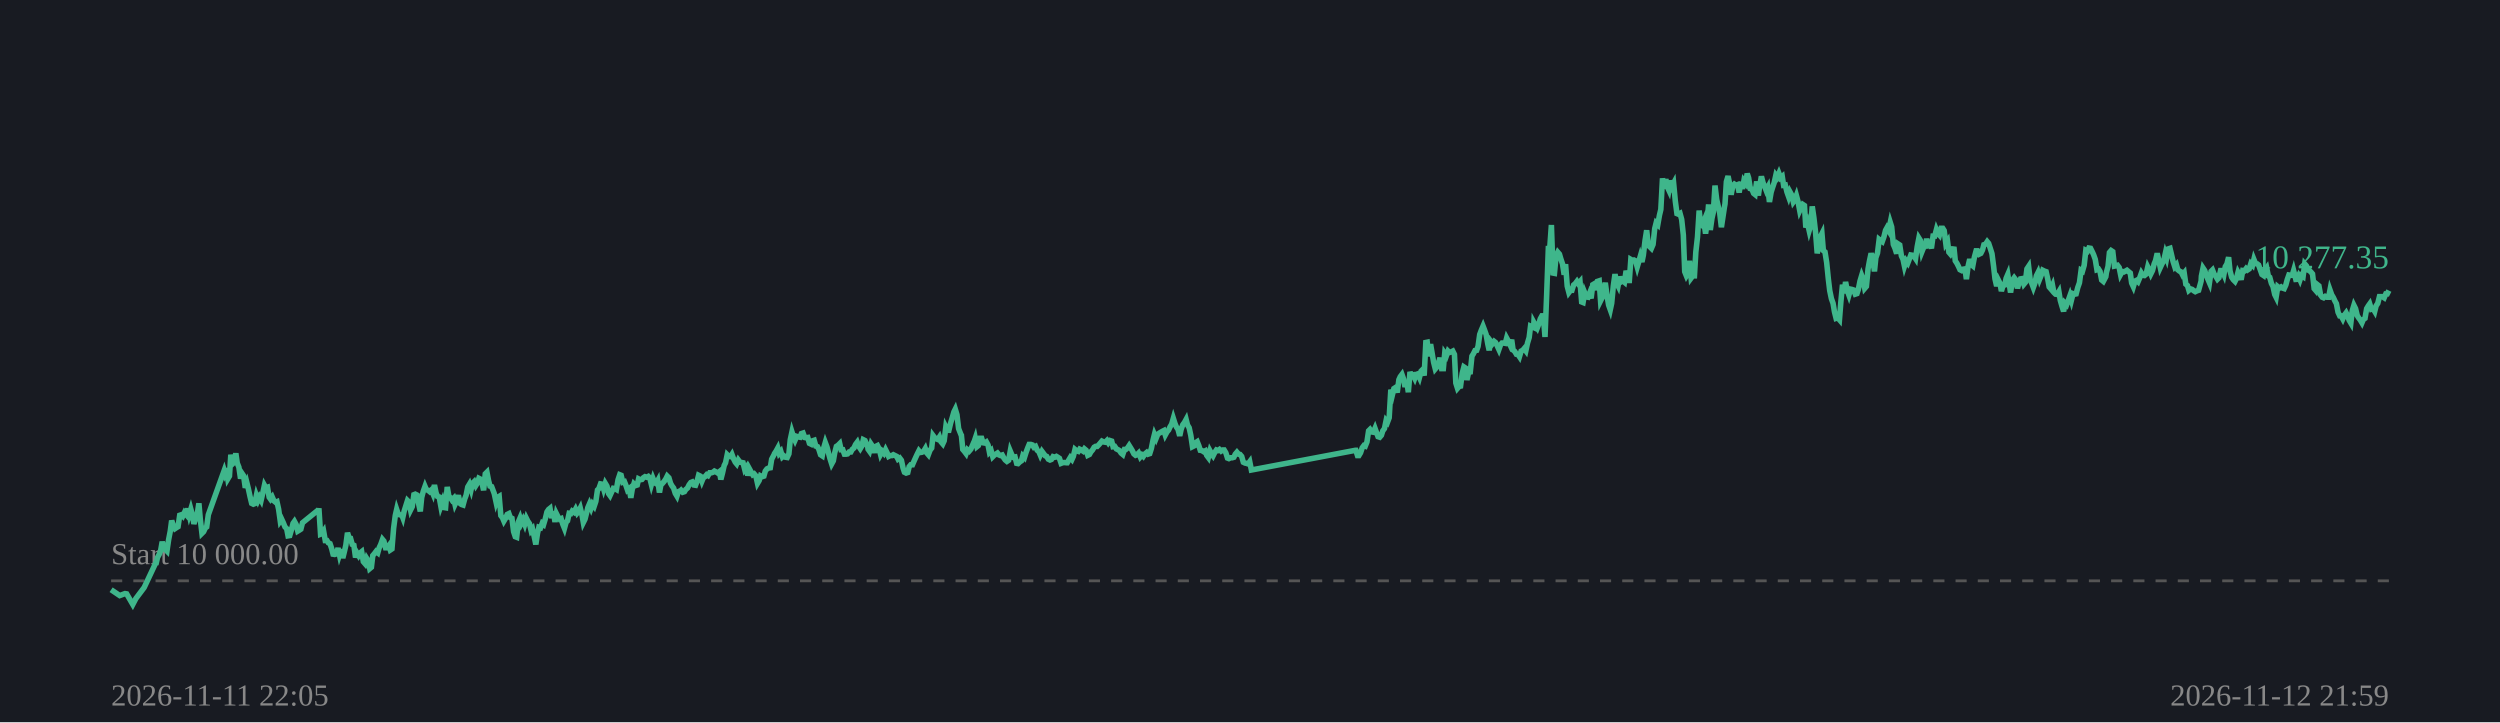
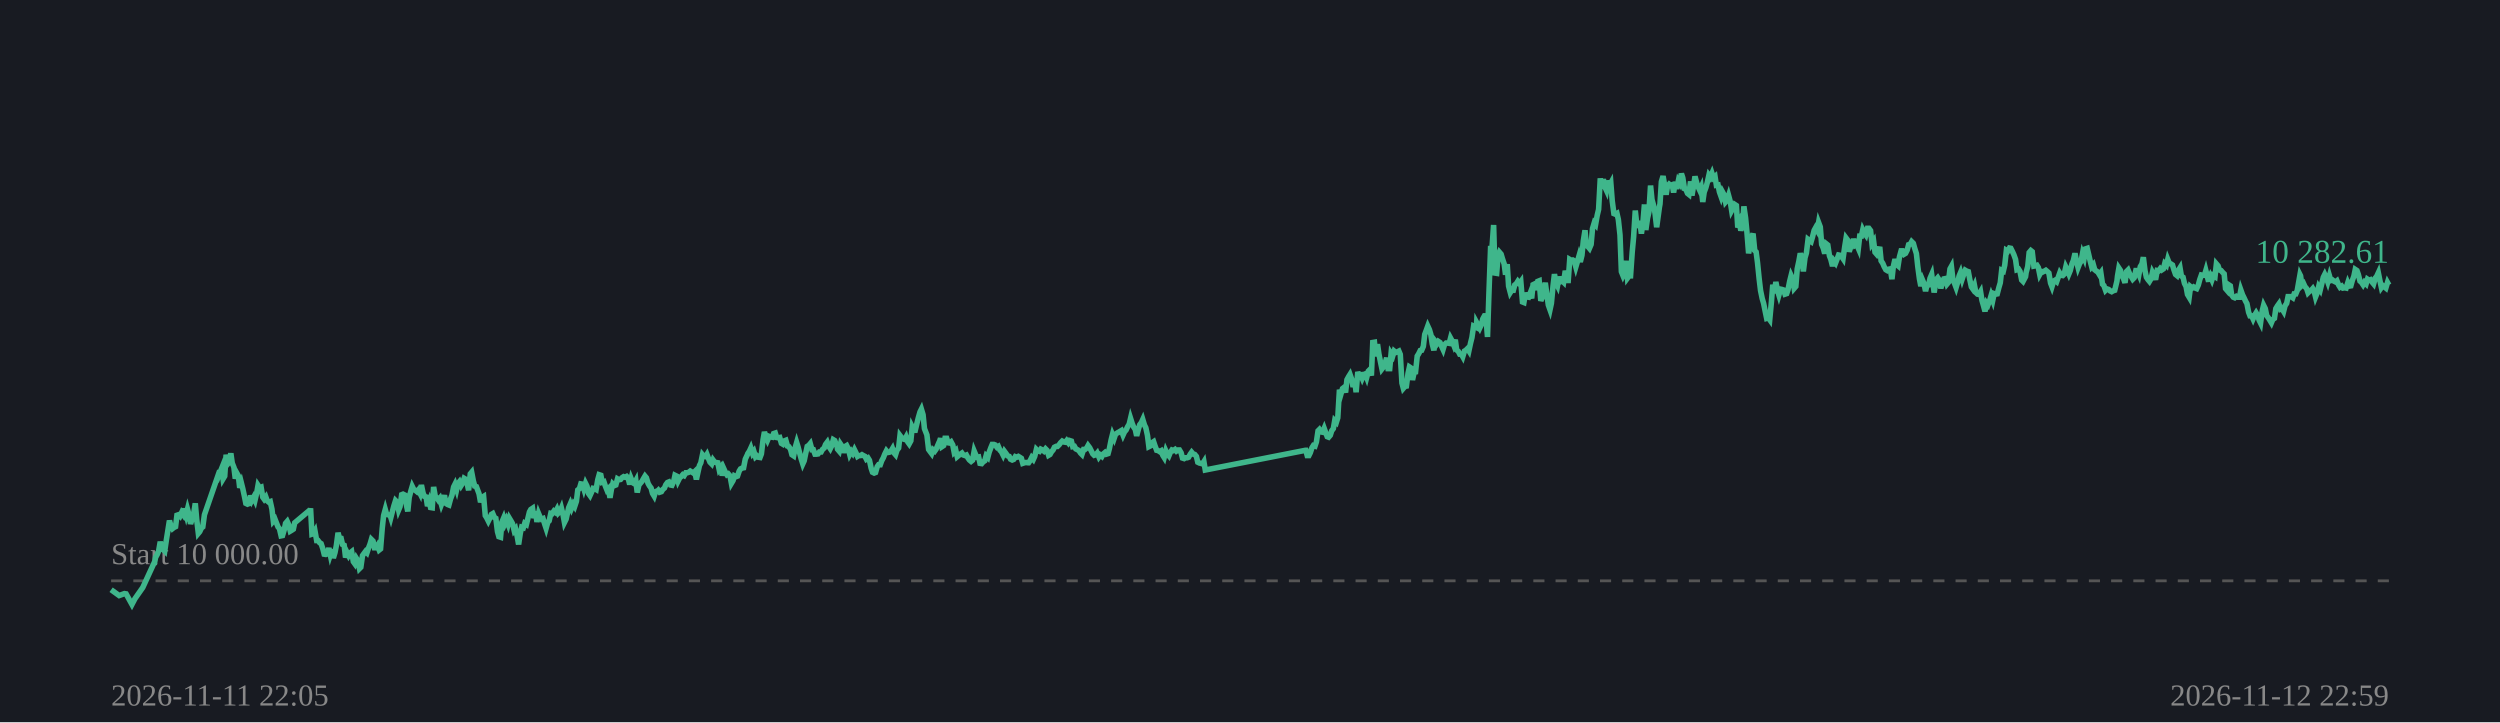
<svg xmlns="http://www.w3.org/2000/svg" viewBox="0 0 900 260" width="900" height="260">
  <rect width="900" height="260" fill="#181b22" />
  <line x1="40" y1="209.1" x2="860" y2="209.1" stroke="#555" stroke-dasharray="4 4" />
  <text x="40" y="203.1" fill="#888" font-size="11">Start 10 000.00</text>
-   <path d="M40.0,212.3 L43.1,214.4 L45.0,213.7 L45.6,213.8 L47.8,217.6 L48.9,215.5 L51.9,211.5 L56.0,202.8 L56.1,203.3 L56.7,200.7 L57.3,199.6 L57.8,198.4 L58.4,195.0 L59.0,197.6 L59.6,197.9 L60.1,198.4 L60.7,194.3 L61.3,191.2 L61.8,187.4 L62.4,189.2 L63.0,190.3 L63.6,189.9 L64.1,189.6 L64.7,185.5 L65.3,185.3 L65.8,185.8 L66.4,184.5 L67.0,185.2 L67.6,183.1 L68.1,185.3 L68.7,183.3 L69.3,185.5 L69.8,188.6 L70.4,186.7 L71.0,185.1 L71.6,181.2 L72.1,186.9 L72.7,192.0 L73.3,191.4 L73.9,190.1 L74.4,189.7 L75.0,185.3 L80.7,169.4 L80.9,170.1 L81.4,168.6 L82.0,172.4 L82.6,171.4 L83.1,163.7 L83.7,167.0 L84.3,166.4 L84.9,163.2 L85.4,166.7 L86.0,168.2 L86.6,172.3 L87.1,170.4 L87.7,171.3 L88.3,175.6 L88.9,173.9 L89.4,175.9 L90.0,178.7 L90.6,181.2 L91.2,181.5 L91.7,181.3 L92.3,178.4 L92.9,180.1 L93.4,179.0 L94.0,180.1 L94.6,177.5 L95.2,174.7 L95.7,175.6 L96.3,175.4 L96.9,179.0 L97.4,179.7 L98.0,178.9 L98.6,180.3 L99.2,180.8 L99.7,180.6 L100.3,183.3 L100.9,187.6 L101.4,186.9 L102.0,188.2 L102.6,189.7 L103.2,190.3 L103.7,192.9 L104.3,192.8 L104.9,190.8 L105.5,188.4 L106.0,187.7 L106.6,188.8 L107.2,191.2 L107.7,190.9 L108.3,190.5 L108.9,188.2 L114.7,183.5 L114.8,183.0 L115.4,192.3 L115.9,192.1 L116.5,191.2 L117.1,194.6 L117.7,194.6 L118.2,195.4 L118.8,195.7 L119.4,197.5 L119.9,199.5 L120.5,199.6 L121.1,199.4 L121.7,197.3 L122.2,199.7 L122.8,197.8 L123.4,200.9 L123.9,198.9 L124.5,196.3 L125.1,191.8 L125.7,193.7 L126.2,193.8 L126.8,196.0 L127.4,196.3 L128.0,200.7 L128.5,199.0 L129.1,200.0 L129.7,199.0 L130.2,198.6 L130.8,202.2 L131.4,202.9 L132.0,201.0 L132.5,201.8 L133.1,204.7 L133.7,204.2 L134.2,200.0 L134.8,199.3 L135.4,198.5 L136.0,199.0 L136.5,197.2 L137.1,195.9 L137.7,194.2 L138.2,194.8 L138.8,197.2 L139.4,197.2 L140.0,196.4 L140.5,198.0 L141.1,197.6 L141.7,190.2 L142.3,185.6 L142.8,183.4 L143.4,185.2 L144.3,185.4 L144.4,184.7 L145.0,186.3 L145.5,184.0 L146.1,182.1 L146.7,180.2 L147.2,180.7 L147.8,183.6 L148.4,182.4 L149.0,178.1 L149.5,177.9 L150.1,178.2 L150.7,181.3 L151.3,184.1 L151.8,179.1 L152.4,176.8 L153.0,175.1 L153.5,176.3 L154.1,176.5 L154.7,177.0 L155.3,176.4 L155.8,177.6 L156.4,174.6 L157.0,177.5 L157.5,178.7 L158.1,178.9 L158.7,182.2 L159.3,180.5 L159.8,182.7 L160.4,182.8 L161.0,175.3 L161.6,178.7 L162.1,179.1 L162.7,180.0 L163.3,179.4 L163.8,181.6 L164.4,180.3 L165.0,178.3 L165.6,181.2 L166.1,181.6 L166.7,181.8 L167.3,179.6 L167.8,178.3 L168.4,175.3 L169.0,174.3 L169.6,176.2 L170.1,174.0 L170.7,173.4 L171.3,174.8 L171.8,174.0 L172.4,172.2 L173.0,172.5 L173.6,174.2 L174.1,176.5 L174.7,170.6 L175.3,170.0 L175.9,173.1 L176.4,175.0 L177.0,175.2 L177.9,177.6 L178.0,178.0 L178.6,180.8 L179.2,179.0 L179.7,178.7 L180.3,185.6 L180.9,186.4 L181.4,187.6 L182.0,186.6 L182.6,185.2 L183.2,184.9 L183.7,186.3 L184.3,186.6 L184.9,191.4 L185.5,193.2 L186.0,193.4 L186.6,187.9 L187.2,186.5 L187.7,188.3 L188.3,187.1 L188.9,188.7 L189.5,186.6 L190.0,187.6 L190.6,188.5 L191.2,191.0 L191.7,190.4 L192.3,193.1 L192.9,196.0 L193.5,192.0 L194.0,189.8 L194.6,190.0 L195.2,188.4 L195.7,188.8 L196.3,186.8 L196.9,184.3 L197.5,183.4 L198.0,183.0 L198.6,186.5 L199.2,184.1 L199.8,187.9 L200.3,184.9 L200.9,186.1 L201.5,186.9 L202.0,186.7 L202.6,188.7 L203.2,190.2 L203.8,188.0 L204.3,187.5 L204.9,184.8 L205.5,184.9 L206.0,184.0 L206.6,184.4 L207.2,183.3 L207.8,184.7 L208.3,184.1 L208.9,182.9 L209.5,185.3 L210.0,188.1 L210.6,186.9 L211.5,183.3 L211.6,182.8 L212.2,181.4 L212.8,182.9 L213.3,181.5 L213.9,182.3 L214.5,180.5 L215.1,176.4 L215.6,175.9 L216.2,174.2 L216.8,174.3 L217.3,176.0 L217.9,174.0 L218.5,175.0 L219.1,177.7 L219.6,178.4 L220.2,177.1 L220.8,175.8 L221.4,175.9 L221.9,176.2 L222.5,172.7 L223.1,170.9 L223.6,171.1 L224.2,173.6 L224.8,173.4 L225.4,174.9 L225.9,176.4 L226.5,175.9 L227.1,179.2 L227.6,176.2 L228.2,174.2 L228.8,174.8 L229.4,174.6 L229.9,172.4 L230.5,172.7 L231.1,172.6 L231.6,172.0 L232.2,171.6 L232.8,171.8 L233.4,171.5 L233.9,172.0 L234.5,174.4 L235.1,172.3 L235.7,173.8 L236.2,174.1 L236.8,173.0 L237.4,177.3 L237.9,174.6 L238.5,174.0 L239.1,173.3 L239.7,172.4 L240.2,171.4 L240.8,172.0 L241.4,174.0 L241.9,174.9 L242.5,175.7 L243.1,177.6 L243.7,178.6 L244.2,177.0 L245.1,176.6 L245.2,176.5 L245.8,177.2 L246.4,177.0 L246.9,176.2 L247.5,175.7 L248.1,174.5 L248.7,173.7 L249.2,173.5 L249.8,174.6 L250.4,174.7 L250.9,173.4 L251.5,171.1 L252.1,171.4 L252.7,173.2 L253.2,172.0 L253.8,171.6 L254.4,170.9 L254.9,171.2 L255.5,170.2 L256.1,170.2 L256.7,170.0 L257.2,169.6 L257.8,169.9 L258.4,170.3 L259.0,169.8 L259.5,172.6 L260.1,170.3 L260.7,167.6 L261.2,166.6 L261.8,163.7 L262.4,164.3 L263.0,164.4 L263.5,163.6 L264.1,165.2 L264.7,166.4 L265.2,167.0 L265.8,165.6 L266.4,166.4 L267.0,166.5 L267.5,166.6 L268.1,169.0 L268.7,168.2 L269.2,171.2 L269.8,168.8 L270.4,169.9 L271.0,170.9 L271.5,170.6 L272.1,171.3 L272.7,174.0 L273.3,173.0 L273.8,171.3 L274.4,171.6 L275.0,171.4 L275.5,169.6 L276.1,168.8 L276.7,168.5 L277.3,168.4 L277.8,165.3 L278.7,163.6 L278.8,163.3 L279.4,162.4 L280.0,161.3 L280.5,163.2 L281.1,162.5 L281.7,164.5 L282.2,164.1 L282.8,164.6 L283.4,164.7 L284.0,163.4 L284.5,158.3 L285.1,155.5 L285.7,157.4 L286.2,158.5 L286.8,157.1 L287.4,157.3 L288.0,157.4 L288.5,156.1 L289.1,155.9 L289.7,157.5 L290.2,157.6 L290.8,157.5 L291.4,159.6 L292.0,159.9 L292.5,158.7 L293.1,158.5 L293.7,160.6 L294.3,160.8 L294.8,161.8 L295.4,163.7 L296.0,164.1 L296.5,161.4 L297.1,159.3 L297.7,160.9 L298.3,163.2 L298.8,165.1 L299.4,167.0 L300.0,165.9 L300.5,163.0 L301.1,160.7 L301.7,160.3 L302.3,159.7 L302.8,161.9 L303.4,161.9 L304.0,163.5 L304.6,163.5 L305.1,163.4 L305.7,162.7 L306.3,162.7 L306.8,161.8 L307.4,161.3 L308.0,160.0 L308.6,159.2 L309.1,160.6 L309.7,161.5 L310.3,160.5 L310.8,158.3 L311.4,158.6 L312.4,160.9 L312.5,161.7 L313.0,162.4 L313.6,159.9 L314.2,160.8 L314.8,163.0 L315.3,160.7 L315.9,160.4 L316.5,161.6 L317.0,163.6 L317.6,162.5 L318.2,163.2 L318.8,161.9 L319.3,162.9 L319.9,164.3 L320.5,164.0 L321.1,164.0 L321.6,163.7 L322.2,164.0 L322.8,164.3 L323.3,165.3 L323.9,164.9 L324.5,165.7 L325.1,168.5 L325.6,170.0 L326.2,170.3 L326.8,170.1 L327.3,168.0 L327.9,167.3 L328.5,167.3 L329.1,165.9 L329.6,164.8 L330.2,163.5 L330.8,162.3 L331.3,162.9 L331.9,162.8 L332.5,162.5 L333.1,161.5 L333.6,163.0 L334.2,163.7 L334.8,162.1 L335.4,161.3 L335.9,156.8 L336.5,157.6 L337.1,158.0 L337.6,158.2 L338.2,157.3 L338.8,159.1 L339.4,159.8 L339.9,158.7 L340.5,153.7 L341.1,154.9 L341.6,154.9 L342.2,152.4 L342.8,150.4 L343.4,148.3 L343.9,147.3 L344.5,149.3 L345.1,154.3 L346.0,156.6 L346.1,156.7 L346.6,161.8 L347.2,162.5 L347.8,163.3 L348.3,161.9 L348.9,162.4 L349.5,161.7 L350.4,159.6 L350.5,159.6 L351.1,157.8 L351.7,160.8 L352.2,160.4 L352.8,157.8 L353.4,157.8 L353.9,159.4 L354.5,159.5 L355.1,159.1 L355.7,160.2 L356.2,162.8 L356.8,162.2 L357.4,164.4 L357.9,163.9 L358.5,163.5 L359.1,163.1 L359.7,163.8 L360.2,164.0 L360.8,163.8 L361.4,164.9 L361.9,165.6 L362.5,166.1 L363.1,165.7 L363.7,162.4 L364.2,163.6 L364.8,164.6 L365.4,164.5 L366.0,166.8 L366.5,166.9 L367.1,166.3 L367.7,165.9 L368.2,164.1 L368.8,164.7 L369.4,162.8 L370.0,161.2 L370.5,160.0 L371.1,160.0 L371.7,160.2 L372.2,161.0 L372.8,160.7 L373.4,162.1 L374.0,162.6 L374.5,163.8 L375.1,162.5 L375.7,163.3 L376.3,164.1 L376.8,164.3 L377.4,165.3 L378.0,165.6 L378.5,165.4 L379.1,164.4 L379.7,164.6 L380.3,164.3 L380.8,164.6 L381.4,165.0 L382.0,166.8 L382.5,166.6 L383.1,166.5 L384.0,166.6 L384.2,166.6 L384.7,165.7 L385.3,164.7 L385.9,165.4 L386.4,164.3 L387.0,161.8 L387.6,162.3 L388.2,162.5 L388.7,161.7 L389.3,162.0 L389.9,162.4 L390.4,161.6 L391.0,162.1 L391.6,163.9 L392.2,163.6 L392.7,162.7 L393.3,162.0 L393.9,161.0 L394.4,160.7 L395.0,160.7 L395.6,160.1 L396.2,159.4 L396.7,158.8 L397.3,159.1 L397.9,159.2 L398.5,158.6 L399.0,159.4 L399.6,158.6 L400.2,158.8 L400.7,160.8 L401.3,160.7 L401.9,161.6 L402.5,161.9 L403.0,162.2 L403.6,163.1 L404.2,163.6 L404.8,161.8 L405.3,161.8 L405.9,161.3 L406.5,160.4 L407.0,161.2 L407.6,162.2 L408.2,163.4 L408.8,163.9 L409.3,163.7 L409.9,163.1 L410.5,164.5 L411.1,163.8 L411.6,164.3 L412.2,163.4 L412.8,162.9 L413.3,163.5 L413.9,163.3 L414.5,161.4 L415.1,158.4 L415.6,156.4 L416.2,157.8 L416.8,156.3 L417.7,155.7 L417.8,155.7 L418.4,155.3 L419.0,155.0 L419.5,156.6 L420.1,155.5 L420.7,154.8 L421.2,153.7 L421.8,152.7 L422.4,150.6 L423.0,152.5 L423.5,153.7 L424.1,154.6 L424.7,156.9 L425.2,154.6 L425.8,152.9 L426.4,152.1 L427.0,151.0 L427.5,153.0 L428.1,154.0 L428.7,156.8 L429.3,160.8 L429.9,160.5 L430.4,159.4 L431.0,159.0 L431.6,160.5 L432.1,162.1 L432.7,162.2 L433.3,162.6 L433.9,162.3 L434.4,163.9 L435.0,164.7 L435.6,162.3 L436.2,163.4 L436.7,164.1 L437.3,162.9 L437.9,162.0 L438.4,162.2 L439.0,161.8 L439.6,162.4 L440.2,162.0 L440.7,162.0 L441.3,163.0 L441.9,164.9 L442.4,165.1 L443.0,164.8 L443.6,164.8 L444.2,164.6 L444.7,163.5 L445.3,162.8 L445.9,163.5 L446.4,163.6 L447.0,164.3 L447.6,166.4 L448.2,166.7 L448.7,166.8 L449.3,167.0 L449.9,166.2 L450.5,169.2 L488.0,162.1 L488.1,162.1 L488.7,164.0 L489.2,164.0 L489.8,163.0 L490.4,161.2 L491.0,160.4 L491.5,160.6 L492.1,159.1 L492.7,155.1 L493.2,154.6 L493.8,155.5 L494.4,155.6 L495.0,154.2 L495.5,155.6 L496.1,157.2 L496.7,157.4 L497.3,156.7 L497.8,155.1 L498.4,154.3 L499.0,151.4 L499.5,152.0 L500.1,150.4 L500.7,140.3 L501.3,142.0 L501.8,139.9 L502.4,139.5 L503.0,141.3 L503.6,136.7 L504.1,135.6 L504.7,134.8 L505.3,136.5 L505.8,139.3 L506.4,137.0 L507.0,141.2 L507.6,133.9 L508.1,135.2 L508.7,135.0 L509.3,136.2 L509.8,134.8 L510.4,134.6 L511.0,135.9 L511.6,133.6 L512.1,133.1 L512.7,135.2 L513.3,123.3 L513.8,123.2 L514.4,128.3 L515.0,123.9 L515.6,127.4 L516.1,130.4 L516.7,132.8 L517.8,131.5 L517.8,130.9 L518.4,128.8 L519.0,132.7 L519.6,132.7 L520.1,127.2 L520.7,128.1 L521.3,126.4 L521.8,126.9 L522.4,126.7 L523.0,126.4 L523.6,127.6 L524.1,137.9 L524.7,139.8 L525.3,139.1 L525.8,139.0 L526.4,134.4 L527.0,132.1 L527.6,132.5 L528.1,136.8 L528.7,134.0 L529.3,133.9 L529.9,128.2 L530.4,127.4 L531.0,126.2 L531.6,126.1 L532.1,124.7 L532.7,120.4 L533.3,118.8 L533.9,117.4 L534.4,118.7 L535.0,120.4 L535.6,123.8 L536.1,126.1 L536.7,122.9 L537.3,123.7 L537.9,122.9 L538.4,123.3 L539.0,124.5 L539.6,125.8 L540.2,124.1 L540.7,123.5 L541.3,123.5 L541.9,123.6 L542.4,121.7 L543.0,122.8 L543.6,124.1 L544.2,122.3 L544.7,126.0 L545.3,126.5 L545.9,127.5 L546.4,127.5 L547.0,128.4 L547.6,126.4 L548.2,126.1 L548.7,125.5 L549.3,126.3 L549.9,123.5 L550.5,121.5 L551.0,117.4 L552.1,117.9 L552.2,116.1 L552.8,117.2 L553.4,118.1 L553.9,116.8 L554.5,114.8 L555.1,113.7 L555.6,113.7 L556.2,121.3 L556.8,106.1 L557.4,89.5 L557.9,89.5 L558.5,81.0 L559.1,98.3 L559.6,98.4 L560.2,92.1 L560.8,90.8 L561.4,91.5 L561.9,93.2 L562.5,95.0 L563.1,98.9 L563.6,95.1 L564.2,103.0 L564.8,105.3 L565.4,104.5 L565.9,104.5 L566.5,102.6 L567.1,102.1 L567.7,101.3 L568.2,102.1 L568.8,101.4 L569.4,108.7 L569.9,108.9 L570.5,105.4 L571.1,106.9 L571.7,107.0 L572.2,105.7 L572.8,107.4 L573.4,102.5 L573.9,102.2 L574.5,104.4 L575.1,101.3 L575.7,101.1 L576.2,108.3 L576.8,107.1 L577.4,104.1 L577.9,101.8 L578.5,106.2 L579.1,109.8 L579.7,111.5 L580.2,109.2 L580.8,102.9 L581.4,98.7 L582.0,101.9 L582.5,102.9 L583.1,99.6 L583.7,101.4 L584.2,101.1 L584.8,101.6 L585.4,97.5 L586.4,100.7 L586.5,101.9 L587.1,93.4 L587.6,93.7 L588.2,93.6 L588.8,93.9 L589.4,96.1 L589.9,94.4 L590.5,92.3 L591.1,94.3 L591.6,91.9 L592.2,86.7 L592.8,82.9 L593.4,88.4 L593.9,88.8 L594.5,89.4 L595.1,88.0 L595.7,82.3 L596.2,80.3 L596.8,80.9 L597.4,77.5 L597.9,75.4 L598.5,64.2 L599.1,67.9 L599.7,64.5 L600.2,67.2 L600.8,68.5 L601.4,65.0 L601.9,67.0 L602.5,65.9 L603.1,72.3 L603.7,76.9 L604.2,77.1 L604.8,76.8 L605.4,79.0 L606.0,84.6 L606.5,97.8 L607.1,99.3 L607.7,98.3 L608.2,93.9 L608.8,100.1 L609.4,99.3 L610.0,99.3 L610.5,90.7 L611.1,85.3 L611.7,75.8 L612.2,80.5 L612.8,81.1 L613.4,79.6 L614.0,84.1 L614.5,80.8 L615.1,73.6 L615.7,82.8 L616.3,78.6 L616.8,76.4 L617.4,66.8 L618.0,71.8 L618.5,74.0 L619.1,76.7 L619.7,81.8 L620.8,74.5 L621.0,73.4 L621.5,65.4 L622.1,63.4 L622.7,66.3 L623.2,70.1 L623.8,67.0 L624.4,66.3 L625.0,66.7 L625.5,66.5 L626.1,69.3 L626.7,65.5 L627.3,68.0 L627.8,65.1 L628.4,65.9 L629.0,62.5 L629.5,64.0 L630.1,67.9 L630.7,68.1 L631.3,69.6 L631.8,70.0 L632.4,65.3 L633.0,70.4 L633.5,66.9 L634.1,63.5 L634.7,65.8 L635.3,67.2 L635.8,68.5 L636.4,67.4 L637.0,72.7 L637.6,69.2 L638.1,67.6 L638.7,65.8 L639.3,63.1 L639.8,63.8 L640.4,62.4 L641.0,64.0 L641.6,63.5 L642.1,66.7 L642.7,66.6 L643.3,69.1 L643.9,70.8 L644.4,69.1 L645.0,70.2 L645.6,72.7 L646.1,72.0 L646.7,70.4 L647.3,72.6 L647.9,75.8 L648.4,74.7 L649.0,73.6 L649.6,74.0 L650.1,81.9 L650.7,80.3 L651.3,83.0 L651.9,81.0 L652.4,74.3 L653.0,78.4 L653.6,83.6 L654.2,91.2 L655.1,86.6 L655.3,85.3 L655.9,84.1 L656.4,90.2 L657.0,90.7 L657.6,94.5 L658.2,100.4 L658.7,104.6 L659.3,107.5 L659.9,109.2 L660.4,112.2 L661.0,114.6 L661.6,114.4 L662.2,115.1 L662.7,108.8 L663.3,102.5 L663.9,105.6 L664.4,101.5 L665.0,104.5 L665.6,106.2 L666.2,104.1 L666.7,104.2 L667.3,104.4 L667.9,105.9 L668.5,105.7 L669.0,104.2 L669.6,101.2 L670.2,99.2 L670.7,100.5 L671.3,103.8 L671.9,103.1 L672.5,96.8 L673.0,94.0 L673.6,91.2 L674.2,93.2 L674.8,97.7 L675.3,92.8 L675.9,91.1 L676.5,86.2 L677.0,86.6 L677.6,87.0 L678.2,85.3 L678.8,82.9 L679.3,82.0 L679.9,83.0 L680.5,80.1 L681.0,81.7 L681.6,88.0 L682.2,89.4 L682.8,91.3 L683.3,87.8 L683.9,88.2 L684.5,92.1 L685.1,93.4 L685.6,95.8 L686.2,93.9 L686.8,94.7 L687.3,93.4 L687.9,91.8 L688.5,91.9 L689.4,92.8 L689.6,93.1 L690.2,88.8 L690.8,85.7 L691.3,86.5 L691.9,90.6 L692.5,89.1 L693.1,88.2 L693.6,86.0 L694.2,88.3 L694.8,88.0 L695.3,89.4 L695.9,85.0 L696.5,85.0 L697.1,82.7 L697.6,83.9 L698.2,84.6 L698.8,82.2 L699.4,82.2 L699.9,83.0 L700.5,87.7 L701.1,86.8 L701.6,90.8 L702.2,91.5 L702.8,90.5 L703.4,88.9 L703.9,93.9 L704.5,94.8 L705.1,96.0 L705.6,97.1 L706.2,97.4 L706.8,96.9 L707.4,96.8 L707.9,100.5 L708.5,95.9 L709.1,93.3 L709.6,95.2 L710.2,95.7 L710.8,92.5 L711.4,90.3 L711.9,90.3 L712.5,91.5 L713.1,91.2 L713.7,90.0 L714.2,88.1 L714.8,87.9 L715.4,87.0 L715.9,87.6 L716.5,89.4 L717.1,91.3 L717.7,95.9 L718.2,100.4 L718.8,103.0 L719.4,100.8 L720.0,102.0 L720.5,104.8 L721.1,102.8 L721.7,102.6 L722.2,100.2 L722.8,98.8 L723.8,105.3 L724.0,104.0 L724.6,100.7 L725.1,100.0 L725.7,100.8 L726.3,103.8 L726.8,102.0 L727.4,100.4 L728.0,100.3 L728.6,102.3 L729.1,101.7 L729.7,96.8 L730.3,95.9 L730.9,101.0 L731.4,101.9 L732.0,103.5 L732.6,101.8 L733.1,99.3 L733.7,98.1 L734.3,100.4 L734.9,98.9 L735.4,97.3 L736.0,97.6 L736.6,97.8 L737.2,100.5 L737.7,103.3 L738.3,104.0 L738.9,102.7 L739.4,105.3 L740.0,105.9 L740.6,106.0 L741.2,105.0 L741.7,108.1 L742.3,110.2 L742.9,112.1 L743.4,109.1 L744.0,109.7 L744.6,108.1 L745.2,106.4 L745.7,108.1 L746.3,105.7 L746.9,105.9 L747.4,105.8 L748.0,103.5 L748.6,101.8 L749.2,97.3 L749.7,97.6 L750.3,95.5 L750.9,90.1 L751.5,90.4 L752.0,89.3 L752.6,89.4 L753.2,90.6 L753.7,91.7 L754.3,93.4 L754.9,97.1 L755.5,96.9 L756.0,97.7 L756.6,100.8 L757.2,101.3 L758.1,99.6 L758.3,98.1 L758.9,95.9 L759.4,90.9 L760.0,90.2 L760.6,90.6 L761.2,95.8 L761.7,95.7 L762.3,95.5 L762.9,96.3 L763.4,98.8 L764.0,97.7 L764.6,97.9 L765.2,97.6 L765.7,97.3 L766.3,97.8 L766.9,98.3 L767.4,101.9 L768.0,103.2 L768.6,101.2 L769.2,100.9 L769.7,101.4 L770.3,100.0 L770.9,98.3 L771.4,99.1 L772.0,99.2 L772.6,98.7 L773.2,96.1 L773.7,97.1 L774.3,98.6 L774.9,97.4 L775.5,95.0 L776.0,93.8 L776.6,91.2 L777.2,93.9 L777.7,96.3 L778.3,95.0 L778.9,94.0 L779.5,91.3 L780.0,92.8 L780.6,89.6 L781.2,89.4 L781.7,91.5 L782.3,94.1 L782.9,96.0 L783.5,95.3 L784.0,97.1 L784.6,97.6 L785.2,97.9 L785.7,98.9 L786.3,98.2 L786.9,102.3 L787.5,102.8 L788.0,104.5 L788.6,104.0 L789.2,104.2 L789.8,104.7 L790.3,105.0 L790.9,104.7 L791.5,104.5 L792.4,101.2 L792.5,99.4 L793.1,96.5 L793.7,97.4 L794.3,99.3 L794.8,100.4 L795.4,101.8 L796.0,97.7 L796.5,97.2 L797.1,98.7 L797.7,99.5 L798.3,100.5 L798.8,100.0 L799.4,97.4 L800.0,97.4 L800.6,98.8 L801.1,96.0 L801.7,95.0 L802.3,92.6 L802.8,97.5 L803.4,99.8 L804.0,100.7 L804.6,101.3 L805.1,100.3 L805.7,98.0 L806.3,99.1 L806.8,100.7 L807.4,97.4 L808.0,97.5 L808.6,96.7 L809.1,97.2 L809.7,96.8 L810.3,94.9 L810.9,95.5 L811.4,93.4 L812.0,94.9 L812.6,95.0 L813.1,95.4 L813.7,97.1 L814.3,98.8 L814.9,99.2 L815.4,97.2 L816.0,96.4 L816.6,99.4 L817.1,99.8 L817.7,102.0 L818.3,103.2 L818.9,106.0 L819.4,107.0 L820.0,103.2 L820.6,103.7 L821.2,103.3 L821.7,103.7 L822.3,103.9 L822.9,102.6 L823.4,100.7 L824.0,99.0 L824.6,99.1 L825.2,99.1 L825.7,97.4 L826.7,101.4 L826.8,100.4 L827.4,99.3 L828.0,100.7 L828.5,99.2 L829.1,99.6 L829.7,95.0 L830.3,95.7 L830.8,97.2 L831.4,97.4 L832.0,98.0 L832.5,98.6 L833.1,103.9 L833.7,104.6 L834.3,102.5 L834.8,102.9 L835.4,106.2 L836.0,107.0 L836.5,107.2 L837.1,106.7 L837.7,107.0 L838.3,107.0 L838.8,104.4 L839.4,106.1 L840.0,107.1 L840.6,108.4 L841.1,109.3 L841.7,112.4 L842.3,113.7 L842.8,113.7 L843.4,114.8 L844.0,113.4 L844.6,112.6 L845.1,113.6 L845.7,115.3 L846.3,116.3 L846.8,111.9 L847.4,109.9 L848.0,111.1 L848.6,113.6 L849.1,114.4 L849.7,115.2 L850.3,116.2 L850.8,115.0 L851.4,114.6 L852.0,111.1 L852.6,110.1 L853.1,109.4 L853.7,111.3 L854.3,111.1 L854.9,112.1 L855.4,110.1 L856.0,109.2 L856.6,106.8 L857.1,106.8 L857.7,106.8 L858.3,107.2 L858.9,105.8 L859.4,105.8 L860.0,104.6" fill="none" stroke="#3fb68b" stroke-width="2" />
+   <path d="M40.0,212.3 L42.9,214.4 L44.8,213.7 L45.4,213.8 L47.5,217.6 L48.6,215.5 L51.4,211.5 L55.4,202.8 L55.5,203.3 L56.0,200.7 L56.6,199.6 L57.1,198.4 L57.7,195.0 L58.2,197.6 L58.8,197.9 L59.3,198.4 L59.9,194.3 L60.4,191.2 L61.0,187.4 L61.5,189.2 L62.1,190.3 L62.6,189.9 L63.2,189.6 L63.7,185.5 L64.3,185.3 L64.8,185.8 L65.4,184.5 L65.9,185.2 L66.4,183.1 L67.0,185.3 L67.5,183.3 L68.1,185.5 L68.6,188.6 L69.2,186.7 L69.7,185.1 L70.3,181.2 L70.8,186.9 L71.4,192.0 L71.9,191.4 L72.5,190.1 L73.0,189.7 L73.6,185.3 L79.1,169.4 L79.2,170.1 L79.8,168.6 L80.3,172.4 L80.9,171.4 L81.4,163.7 L82.0,167.0 L82.5,166.4 L83.1,163.2 L83.6,166.7 L84.2,168.2 L84.7,172.3 L85.3,170.4 L85.8,171.3 L86.3,175.6 L86.9,173.9 L87.4,175.9 L88.0,178.7 L88.5,181.2 L89.1,181.5 L89.6,181.3 L90.2,178.4 L90.7,180.1 L91.3,179.0 L91.8,180.1 L92.4,177.5 L92.9,174.7 L93.5,175.6 L94.0,175.4 L94.6,179.0 L95.1,179.7 L95.7,178.9 L96.2,180.3 L96.8,180.8 L97.3,180.6 L97.9,183.3 L98.4,187.6 L99.0,186.9 L99.5,188.2 L100.1,189.7 L100.6,190.3 L101.2,192.9 L101.7,192.8 L102.3,190.8 L102.8,188.4 L103.4,187.7 L103.9,188.8 L104.5,191.2 L105.0,190.9 L105.6,190.5 L106.1,188.2 L111.7,183.5 L111.8,183.0 L112.3,192.3 L112.9,192.1 L113.4,191.2 L114.0,194.6 L114.5,194.6 L115.1,195.4 L115.6,195.7 L116.2,197.5 L116.7,199.5 L117.3,199.6 L117.8,199.4 L118.4,197.3 L118.9,199.7 L119.5,197.8 L120.0,200.9 L120.6,198.9 L121.1,196.3 L121.7,191.8 L122.2,193.7 L122.8,193.8 L123.3,196.0 L123.9,196.3 L124.4,200.7 L125.0,199.0 L125.5,200.0 L126.1,199.0 L126.6,198.6 L127.2,202.2 L127.7,202.9 L128.3,201.0 L128.8,201.8 L129.4,204.7 L129.9,204.2 L130.5,200.0 L131.0,199.3 L131.6,198.5 L132.1,199.0 L132.7,197.2 L133.2,195.9 L133.7,194.2 L134.3,194.8 L134.8,197.2 L135.4,197.2 L135.9,196.4 L136.5,198.0 L137.0,197.6 L137.6,190.2 L138.1,185.6 L138.7,183.4 L139.2,185.2 L140.1,185.4 L140.2,184.7 L140.7,186.3 L141.3,184.0 L141.8,182.1 L142.4,180.2 L142.9,180.7 L143.5,183.6 L144.0,182.4 L144.6,178.1 L145.1,177.9 L145.7,178.2 L146.2,181.3 L146.8,184.1 L147.3,179.1 L147.9,176.8 L148.4,175.1 L149.0,176.3 L149.5,176.5 L150.1,177.0 L150.6,176.4 L151.2,177.6 L151.7,174.6 L152.3,177.5 L152.8,178.7 L153.4,178.9 L153.9,182.2 L154.5,180.5 L155.0,182.7 L155.6,182.8 L156.1,175.3 L156.7,178.7 L157.2,179.1 L157.8,180.0 L158.3,179.4 L158.9,181.6 L159.4,180.3 L160.0,178.3 L160.5,181.2 L161.1,181.6 L161.6,181.8 L162.2,179.6 L162.7,178.3 L163.3,175.3 L163.8,174.3 L164.4,176.2 L164.9,174.0 L165.4,173.4 L166.0,174.8 L166.5,174.0 L167.1,172.2 L167.6,172.5 L168.2,174.2 L168.7,176.5 L169.3,170.6 L169.8,170.0 L170.4,173.1 L170.9,175.0 L171.5,175.2 L172.4,177.6 L172.5,178.0 L173.0,180.8 L173.6,179.0 L174.1,178.7 L174.7,185.6 L175.2,186.4 L175.8,187.6 L176.3,186.6 L176.9,185.2 L177.4,184.9 L178.0,186.3 L178.5,186.6 L179.1,191.4 L179.6,193.2 L180.2,193.4 L180.7,187.9 L181.3,186.5 L181.8,188.3 L182.3,187.1 L182.9,188.7 L183.4,186.6 L184.0,187.6 L184.5,188.5 L185.1,191.0 L185.6,190.4 L186.2,193.1 L186.7,196.0 L187.3,192.0 L187.8,189.8 L188.4,190.0 L188.9,188.4 L189.5,188.8 L190.0,186.8 L190.6,184.3 L191.1,183.4 L191.7,183.0 L192.2,186.5 L192.8,184.1 L193.3,187.9 L193.9,184.9 L194.4,186.1 L195.0,186.9 L195.5,186.7 L196.1,188.7 L196.6,190.2 L197.2,188.0 L197.7,187.5 L198.3,184.8 L198.8,184.9 L199.4,184.0 L199.9,184.4 L200.5,183.3 L201.0,184.7 L201.6,184.1 L202.1,182.9 L202.7,185.3 L203.2,188.1 L203.8,186.9 L204.6,183.3 L204.7,182.8 L205.3,181.4 L205.8,182.9 L206.4,181.5 L206.9,182.3 L207.5,180.5 L208.0,176.4 L208.6,175.9 L209.1,174.2 L209.7,174.3 L210.2,176.0 L210.8,174.0 L211.3,175.0 L211.9,177.7 L212.4,178.4 L213.0,177.1 L213.5,175.8 L214.1,175.9 L214.6,176.2 L215.2,172.7 L215.7,170.9 L216.3,171.1 L216.8,173.6 L217.4,173.4 L217.9,174.9 L218.5,176.4 L219.0,175.9 L219.6,179.2 L220.1,176.2 L220.6,174.2 L221.2,174.8 L221.7,174.6 L222.3,172.4 L222.8,172.7 L223.4,172.6 L223.9,172.0 L224.5,171.6 L225.0,171.8 L225.6,171.5 L226.1,172.0 L226.7,174.4 L227.2,172.3 L227.8,173.8 L228.3,174.1 L228.9,173.0 L229.4,177.3 L230.0,174.6 L230.5,174.0 L231.1,173.3 L231.6,172.4 L232.2,171.4 L232.7,172.0 L233.3,174.0 L233.8,174.9 L234.4,175.7 L234.9,177.6 L235.5,178.6 L236.0,177.0 L236.9,176.6 L237.0,176.5 L237.5,177.2 L238.1,177.0 L238.6,176.2 L239.2,175.7 L239.7,174.5 L240.3,173.7 L240.8,173.5 L241.4,174.6 L241.9,174.7 L242.5,173.4 L243.0,171.1 L243.6,171.4 L244.1,173.2 L244.7,172.0 L245.2,171.6 L245.8,170.9 L246.3,171.2 L246.9,170.2 L247.4,170.2 L248.0,170.0 L248.5,169.6 L249.0,169.9 L249.6,170.3 L250.1,169.8 L250.7,172.6 L251.2,170.3 L251.8,167.6 L252.3,166.6 L252.9,163.7 L253.4,164.3 L254.0,164.4 L254.5,163.6 L255.1,165.2 L255.6,166.4 L256.2,167.0 L256.7,165.6 L257.3,166.4 L257.8,166.5 L258.4,166.6 L258.9,169.0 L259.5,168.2 L260.0,171.2 L260.6,168.8 L261.1,169.9 L261.7,170.9 L262.2,170.6 L262.8,171.3 L263.3,174.0 L263.9,173.0 L264.4,171.3 L265.0,171.6 L265.5,171.4 L266.1,169.6 L266.6,168.8 L267.2,168.5 L267.7,168.4 L268.3,165.3 L269.1,163.6 L269.2,163.3 L269.8,162.4 L270.3,161.3 L270.9,163.2 L271.4,162.5 L272.0,164.5 L272.5,164.1 L273.0,164.6 L273.6,164.7 L274.1,163.4 L274.7,158.3 L275.2,155.5 L275.8,157.4 L276.3,158.5 L276.9,157.1 L277.4,157.3 L278.0,157.4 L278.5,156.1 L279.1,155.9 L279.6,157.5 L280.2,157.6 L280.7,157.5 L281.3,159.6 L281.8,159.9 L282.4,158.7 L282.9,158.5 L283.5,160.6 L284.0,160.8 L284.6,161.8 L285.1,163.7 L285.7,164.1 L286.2,161.4 L286.8,159.3 L287.3,160.9 L287.9,163.2 L288.4,165.1 L289.0,167.0 L289.5,165.9 L290.1,163.0 L290.6,160.7 L291.2,160.3 L291.7,159.7 L292.3,161.9 L292.8,161.9 L293.4,163.5 L293.9,163.5 L294.5,163.4 L295.0,162.7 L295.6,162.7 L296.1,161.8 L296.7,161.3 L297.2,160.0 L297.8,159.2 L298.3,160.6 L298.9,161.5 L299.4,160.5 L300.0,158.3 L300.5,158.6 L301.4,160.9 L301.5,161.7 L302.1,162.4 L302.6,159.9 L303.2,160.8 L303.7,163.0 L304.3,160.7 L304.8,160.4 L305.4,161.6 L305.9,163.6 L306.5,162.5 L307.0,163.2 L307.6,161.9 L308.1,162.9 L308.7,164.3 L309.2,164.0 L309.8,164.0 L310.3,163.7 L310.8,164.0 L311.4,164.3 L311.9,165.3 L312.5,164.9 L313.0,165.7 L313.6,168.5 L314.1,170.0 L314.7,170.3 L315.2,170.1 L315.8,168.0 L316.3,167.3 L316.9,167.3 L317.4,165.9 L318.0,164.8 L318.5,163.5 L319.1,162.3 L319.6,162.9 L320.2,162.8 L320.7,162.5 L321.3,161.5 L321.8,163.0 L322.4,163.7 L322.9,162.1 L323.5,161.3 L324.0,156.8 L324.6,157.6 L325.1,158.0 L325.7,158.2 L326.2,157.3 L326.8,159.1 L327.3,159.8 L327.9,158.7 L328.4,153.7 L329.0,154.9 L329.5,154.9 L330.1,152.4 L330.6,150.4 L331.2,148.3 L331.7,147.3 L332.3,149.3 L332.8,154.3 L333.7,156.6 L333.7,156.7 L334.3,161.8 L334.8,162.5 L335.4,163.3 L335.9,161.9 L336.5,162.4 L337.0,161.7 L337.9,159.6 L338.0,159.6 L338.6,157.8 L339.1,160.8 L339.7,160.4 L340.2,157.8 L340.8,157.8 L341.3,159.4 L341.9,159.5 L342.4,159.1 L343.0,160.2 L343.5,162.8 L344.1,162.2 L344.6,164.4 L345.2,163.9 L345.7,163.5 L346.3,163.1 L346.8,163.8 L347.4,164.0 L347.9,163.8 L348.5,164.9 L349.0,165.6 L349.6,166.1 L350.1,165.7 L350.7,162.4 L351.2,163.6 L351.7,164.6 L352.3,164.5 L352.8,166.8 L353.4,166.9 L353.9,166.3 L354.5,165.9 L355.0,164.1 L355.6,164.7 L356.1,162.8 L356.7,161.2 L357.2,160.0 L357.8,160.0 L358.3,160.2 L358.9,161.0 L359.4,160.7 L360.0,162.1 L360.5,162.6 L361.1,163.8 L361.6,162.5 L362.2,163.3 L362.7,164.1 L363.3,164.3 L363.8,165.3 L364.4,165.6 L364.9,165.4 L365.5,164.4 L366.0,164.6 L366.6,164.3 L367.1,164.6 L367.7,165.0 L368.2,166.8 L368.8,166.6 L369.3,166.5 L370.2,166.6 L370.3,166.6 L370.9,165.7 L371.4,164.7 L372.0,165.4 L372.5,164.3 L373.1,161.8 L373.6,162.3 L374.2,162.5 L374.7,161.7 L375.3,162.0 L375.8,162.4 L376.4,161.6 L376.9,162.1 L377.5,163.9 L378.0,163.6 L378.5,162.7 L379.1,162.0 L379.6,161.0 L380.2,160.7 L380.7,160.7 L381.3,160.1 L381.8,159.4 L382.4,158.8 L382.9,159.1 L383.5,159.2 L384.0,158.6 L384.6,159.4 L385.1,158.6 L385.7,158.8 L386.2,160.8 L386.8,160.7 L387.3,161.6 L387.9,161.9 L388.4,162.2 L389.0,163.1 L389.5,163.6 L390.1,161.8 L390.6,161.8 L391.2,161.3 L391.7,160.4 L392.3,161.2 L392.8,162.2 L393.4,163.4 L393.9,163.9 L394.5,163.7 L395.0,163.1 L395.6,164.5 L396.1,163.8 L396.7,164.3 L397.2,163.4 L397.8,162.9 L398.3,163.5 L398.9,163.3 L399.4,161.4 L400.0,158.4 L400.5,156.4 L401.1,157.8 L401.6,156.3 L402.5,155.7 L402.6,155.7 L403.2,155.3 L403.7,155.0 L404.3,156.6 L404.8,155.5 L405.4,154.8 L405.9,153.7 L406.5,152.7 L407.0,150.6 L407.6,152.5 L408.1,153.7 L408.7,154.6 L409.2,156.9 L409.8,154.6 L410.3,152.9 L410.9,152.1 L411.4,151.0 L412.0,153.0 L412.5,154.0 L413.1,156.8 L413.6,160.8 L414.2,160.5 L414.7,159.4 L415.3,159.0 L415.8,160.5 L416.4,162.1 L416.9,162.2 L417.5,162.6 L418.0,162.3 L418.6,163.9 L419.1,164.7 L419.7,162.3 L420.2,163.4 L420.8,164.1 L421.3,162.9 L421.9,162.0 L422.4,162.2 L423.0,161.8 L423.5,162.4 L424.1,162.0 L424.6,162.0 L425.2,163.0 L425.7,164.9 L426.3,165.1 L426.8,164.8 L427.4,164.8 L427.9,164.6 L428.5,163.5 L429.0,162.8 L429.6,163.5 L430.1,163.6 L430.7,164.3 L431.2,166.4 L431.8,166.7 L432.3,166.8 L432.9,167.0 L433.4,166.2 L433.9,169.2 L470.0,162.1 L470.1,162.1 L470.6,164.0 L471.2,164.0 L471.7,163.0 L472.3,161.2 L472.8,160.4 L473.4,160.6 L473.9,159.1 L474.5,155.1 L475.0,154.6 L475.6,155.5 L476.1,155.6 L476.7,154.2 L477.2,155.6 L477.8,157.2 L478.3,157.4 L478.9,156.7 L479.4,155.1 L480.0,154.3 L480.5,151.4 L481.1,152.0 L481.6,150.4 L482.2,140.3 L482.7,142.0 L483.3,139.9 L483.8,139.5 L484.4,141.3 L484.9,136.7 L485.5,135.6 L486.0,134.8 L486.6,136.5 L487.1,139.3 L487.7,137.0 L488.2,141.2 L488.8,133.9 L489.3,135.2 L489.9,135.0 L490.4,136.2 L491.0,134.8 L491.5,134.6 L492.0,135.9 L492.6,133.6 L493.1,133.1 L493.7,135.2 L494.2,123.3 L494.8,123.2 L495.3,128.3 L495.9,123.9 L496.4,127.4 L497.0,130.4 L497.5,132.8 L498.5,131.5 L498.6,130.9 L499.2,128.8 L499.7,132.7 L500.3,132.7 L500.8,127.2 L501.4,128.1 L501.9,126.4 L502.5,126.9 L503.0,126.7 L503.6,126.4 L504.1,127.6 L504.7,137.9 L505.2,139.8 L505.8,139.1 L506.3,139.0 L506.9,134.4 L507.4,132.1 L508.0,132.5 L508.5,136.8 L509.1,134.0 L509.6,133.9 L510.2,128.2 L510.7,127.4 L511.3,126.2 L511.8,126.1 L512.4,124.7 L512.9,120.4 L513.5,118.8 L514.0,117.4 L514.6,118.7 L515.1,120.4 L515.6,123.8 L516.2,126.1 L516.7,122.9 L517.3,123.7 L517.8,122.9 L518.4,123.3 L518.9,124.5 L519.5,125.8 L520.0,124.1 L520.6,123.5 L521.1,123.5 L521.7,123.6 L522.2,121.7 L522.8,122.8 L523.3,124.1 L523.9,122.3 L524.4,126.0 L525.0,126.5 L525.5,127.5 L526.1,127.5 L526.6,128.4 L527.2,126.4 L527.7,126.1 L528.3,125.5 L528.8,126.3 L529.4,123.5 L529.9,121.5 L530.5,117.4 L531.5,117.9 L531.6,116.1 L532.2,117.2 L532.7,118.1 L533.3,116.8 L533.8,114.8 L534.4,113.7 L534.9,113.7 L535.5,121.3 L536.0,106.1 L536.6,89.5 L537.1,89.5 L537.7,81.0 L538.2,98.3 L538.8,98.4 L539.3,92.1 L539.8,90.8 L540.4,91.5 L540.9,93.2 L541.5,95.0 L542.0,98.9 L542.6,95.1 L543.1,103.0 L543.7,105.3 L544.2,104.5 L544.8,104.5 L545.3,102.6 L545.9,102.1 L546.4,101.3 L547.0,102.1 L547.5,101.4 L548.1,108.7 L548.6,108.9 L549.2,105.4 L549.7,106.9 L550.3,107.0 L550.8,105.7 L551.4,107.4 L551.9,102.5 L552.5,102.2 L553.0,104.4 L553.6,101.3 L554.1,101.1 L554.7,108.3 L555.2,107.1 L555.8,104.1 L556.3,101.8 L556.9,106.2 L557.4,109.8 L558.0,111.5 L558.5,109.2 L559.1,102.9 L559.6,98.7 L560.2,101.9 L560.7,102.9 L561.3,99.6 L561.8,101.4 L562.4,101.1 L562.9,101.6 L563.5,97.5 L564.4,100.7 L564.5,101.9 L565.1,93.4 L565.6,93.7 L566.2,93.6 L566.7,93.9 L567.3,96.1 L567.8,94.4 L568.4,92.3 L568.9,94.3 L569.5,91.9 L570.0,86.7 L570.6,82.9 L571.1,88.4 L571.7,88.8 L572.2,89.4 L572.8,88.0 L573.3,82.3 L573.9,80.3 L574.4,80.9 L575.0,77.5 L575.5,75.4 L576.1,64.2 L576.6,67.9 L577.2,64.5 L577.7,67.2 L578.3,68.5 L578.8,65.0 L579.3,67.0 L579.9,65.9 L580.4,72.3 L581.0,76.9 L581.5,77.1 L582.1,76.8 L582.6,79.0 L583.2,84.6 L583.7,97.8 L584.3,99.3 L584.8,98.3 L585.4,93.9 L585.9,100.1 L586.5,99.3 L587.0,99.3 L587.6,90.7 L588.1,85.3 L588.7,75.8 L589.2,80.5 L589.8,81.1 L590.3,79.6 L590.9,84.1 L591.4,80.8 L592.0,73.6 L592.5,82.8 L593.1,78.6 L593.6,76.4 L594.2,66.8 L594.7,71.8 L595.3,74.0 L595.8,76.7 L596.4,81.8 L597.4,74.5 L597.6,73.4 L598.1,65.4 L598.7,63.4 L599.2,66.3 L599.8,70.1 L600.3,67.0 L600.9,66.3 L601.4,66.7 L602.0,66.5 L602.5,69.3 L603.1,65.5 L603.6,68.0 L604.2,65.1 L604.7,65.9 L605.3,62.5 L605.8,64.0 L606.4,67.9 L606.9,68.1 L607.5,69.6 L608.0,70.0 L608.6,65.3 L609.1,70.4 L609.7,66.9 L610.2,63.5 L610.8,65.8 L611.3,67.2 L611.9,68.5 L612.4,67.4 L613.0,72.7 L613.5,69.2 L614.1,67.6 L614.6,65.8 L615.2,63.1 L615.7,63.8 L616.3,62.4 L616.8,64.0 L617.4,63.5 L617.9,66.7 L618.5,66.6 L619.0,69.1 L619.6,70.8 L620.1,69.1 L620.7,70.2 L621.2,72.7 L621.8,72.0 L622.3,70.4 L622.9,72.6 L623.4,75.8 L624.0,74.7 L624.5,73.6 L625.1,74.0 L625.6,81.9 L626.2,80.3 L626.7,83.0 L627.3,81.0 L627.8,74.3 L628.4,78.4 L628.9,83.6 L629.5,91.2 L630.4,86.6 L630.6,85.3 L631.1,84.1 L631.7,90.2 L632.2,90.7 L632.7,94.5 L633.3,100.4 L633.8,104.6 L634.4,107.5 L634.9,109.2 L635.5,112.2 L636.0,114.6 L636.6,114.4 L637.1,115.1 L637.7,108.8 L638.2,102.5 L638.8,105.6 L639.3,101.5 L639.9,104.5 L640.4,106.2 L641.0,104.1 L641.5,104.2 L642.1,104.4 L642.6,105.9 L643.2,105.7 L643.7,104.2 L644.3,101.2 L644.8,99.2 L645.4,100.5 L645.9,103.8 L646.5,103.1 L647.0,96.8 L647.6,94.0 L648.1,91.2 L648.7,93.2 L649.2,97.7 L649.8,92.8 L650.3,91.1 L650.9,86.2 L651.4,86.6 L652.0,87.0 L652.5,85.3 L653.1,82.9 L653.6,82.0 L654.2,83.0 L654.7,80.1 L655.3,81.7 L655.8,88.0 L656.4,89.4 L656.9,91.3 L657.5,87.8 L658.0,88.2 L658.6,92.1 L659.1,93.4 L659.7,95.8 L660.2,93.9 L660.8,94.7 L661.3,93.4 L661.9,91.8 L662.4,91.9 L663.3,92.8 L663.5,93.1 L664.1,88.8 L664.6,85.7 L665.2,86.5 L665.7,90.6 L666.2,89.1 L666.8,88.2 L667.3,86.0 L667.9,88.3 L668.4,88.0 L669.0,89.4 L669.5,85.0 L670.1,85.0 L670.6,82.7 L671.2,83.9 L671.7,84.6 L672.3,82.2 L672.8,82.2 L673.4,83.0 L673.9,87.7 L674.5,86.8 L675.0,90.8 L675.6,91.5 L676.1,90.5 L676.7,88.9 L677.2,93.9 L677.8,94.8 L678.3,96.0 L678.9,97.1 L679.4,97.4 L680.0,96.9 L680.5,96.8 L681.1,100.5 L681.6,95.9 L682.2,93.3 L682.7,95.2 L683.3,95.7 L683.8,92.5 L684.4,90.3 L684.9,90.3 L685.5,91.5 L686.0,91.2 L686.6,90.0 L687.1,88.1 L687.7,87.9 L688.2,87.0 L688.8,87.6 L689.3,89.4 L689.9,91.3 L690.4,95.9 L691.0,100.4 L691.5,103.0 L692.1,100.8 L692.6,102.0 L693.2,104.8 L693.7,102.8 L694.3,102.6 L694.8,100.2 L695.4,98.8 L696.3,105.3 L696.5,104.0 L697.0,100.7 L697.6,100.0 L698.1,100.8 L698.7,103.8 L699.2,102.0 L699.8,100.4 L700.3,100.3 L700.9,102.3 L701.4,101.7 L702.0,96.8 L702.5,95.9 L703.1,101.0 L703.6,101.9 L704.2,103.5 L704.7,101.8 L705.3,99.3 L705.8,98.1 L706.4,100.4 L706.9,98.9 L707.5,97.3 L708.0,97.6 L708.6,97.8 L709.1,100.5 L709.7,103.3 L710.2,104.0 L710.8,102.7 L711.3,105.3 L711.9,105.9 L712.4,106.0 L713.0,105.0 L713.5,108.1 L714.1,110.2 L714.6,112.1 L715.2,109.1 L715.7,109.7 L716.3,108.1 L716.8,106.4 L717.4,108.1 L717.9,105.7 L718.5,105.9 L719.0,105.8 L719.6,103.5 L720.1,101.8 L720.6,97.3 L721.2,97.6 L721.7,95.5 L722.3,90.1 L722.8,90.4 L723.4,89.3 L723.9,89.4 L724.5,90.6 L725.0,91.7 L725.6,93.4 L726.1,97.1 L726.7,96.9 L727.2,97.7 L727.8,100.8 L728.3,101.3 L729.2,99.6 L729.4,98.1 L730.0,95.9 L730.5,90.9 L731.1,90.2 L731.6,90.6 L732.2,95.8 L732.7,95.7 L733.3,95.5 L733.8,96.3 L734.3,98.8 L734.9,97.7 L735.4,97.9 L736.0,97.6 L736.5,97.3 L737.1,97.8 L737.6,98.3 L738.2,101.9 L738.7,103.2 L739.3,101.2 L739.8,100.9 L740.4,101.4 L740.9,100.0 L741.5,98.3 L742.0,99.1 L742.6,99.2 L743.1,98.7 L743.7,96.1 L744.2,97.1 L744.8,98.6 L745.3,97.4 L745.9,95.0 L746.4,93.8 L747.0,91.2 L747.5,93.9 L748.1,96.3 L748.6,95.0 L749.2,94.0 L749.7,91.3 L750.3,92.8 L750.8,89.6 L751.4,89.4 L751.9,91.5 L752.5,94.1 L753.0,96.0 L753.6,95.3 L754.1,97.1 L754.7,97.6 L755.2,97.9 L755.8,98.9 L756.3,98.2 L756.9,102.3 L757.4,102.8 L758.0,104.5 L758.5,104.0 L759.1,104.2 L759.6,104.7 L760.2,105.0 L760.7,104.7 L761.3,104.5 L762.1,101.2 L762.3,99.4 L762.8,96.5 L763.4,97.4 L763.9,99.3 L764.5,100.4 L765.0,101.8 L765.6,97.7 L766.1,97.2 L766.7,98.7 L767.2,99.5 L767.8,100.5 L768.3,100.0 L768.9,97.4 L769.4,97.4 L770.0,98.8 L770.5,96.0 L771.1,95.0 L771.6,92.6 L772.2,97.5 L772.7,99.8 L773.3,100.7 L773.8,101.3 L774.4,100.3 L774.9,98.0 L775.5,99.1 L776.0,100.7 L776.6,97.4 L777.1,97.5 L777.7,96.7 L778.2,97.2 L778.8,96.8 L779.3,94.9 L779.9,95.5 L780.4,93.4 L781.0,94.9 L781.5,95.0 L782.1,95.4 L782.6,97.1 L783.2,98.8 L783.7,99.2 L784.3,97.2 L784.8,96.4 L785.3,99.4 L785.9,99.8 L786.4,102.0 L787.0,103.2 L787.5,106.0 L788.1,107.0 L788.6,103.2 L789.2,103.7 L789.7,103.3 L790.3,103.7 L790.8,103.9 L791.4,102.6 L791.9,100.7 L792.5,99.0 L793.0,99.1 L793.6,99.1 L794.1,97.4 L795.1,101.4 L795.2,100.4 L795.7,99.3 L796.3,100.7 L796.8,99.2 L797.4,99.6 L797.9,95.0 L798.5,95.7 L799.0,97.2 L799.6,97.4 L800.1,98.0 L800.7,98.6 L801.2,103.9 L801.8,104.6 L802.3,102.5 L802.9,102.9 L803.4,106.2 L804.0,107.0 L804.5,107.2 L805.1,106.7 L805.6,107.0 L806.2,107.0 L806.7,104.4 L807.3,106.1 L807.8,107.1 L808.4,108.4 L808.9,109.3 L809.5,112.4 L810.0,113.7 L810.6,113.7 L811.1,114.8 L811.7,113.4 L812.2,112.6 L812.8,113.6 L813.3,115.3 L813.8,116.3 L814.4,111.9 L814.9,109.9 L815.5,111.1 L816.0,113.6 L816.6,114.4 L817.1,115.2 L817.7,116.2 L818.2,115.0 L818.8,114.6 L819.3,111.1 L819.9,110.1 L820.4,109.4 L821.0,111.3 L821.5,111.1 L822.1,112.1 L822.6,110.1 L823.2,109.2 L823.7,106.8 L824.3,106.8 L824.8,106.8 L825.4,107.2 L825.9,105.8 L826.5,105.8 L827.0,104.6 L828.0,98.9 L828.2,99.3 L828.7,102.7 L829.3,102.1 L829.8,103.2 L830.4,103.9 L830.9,105.4 L831.5,104.8 L832.0,104.6 L832.6,103.9 L833.1,104.8 L833.6,106.9 L834.2,105.4 L834.7,103.3 L835.3,104.3 L835.8,102.3 L836.4,99.8 L836.9,98.8 L837.5,100.1 L838.0,101.5 L838.6,99.3 L839.1,101.0 L839.7,100.8 L840.2,101.2 L840.8,101.5 L841.3,101.1 L841.9,102.6 L842.4,103.4 L843.0,103.0 L843.5,103.7 L844.1,103.6 L844.6,103.7 L845.2,101.8 L845.7,103.0 L846.3,102.9 L846.8,101.1 L847.4,99.4 L847.9,97.0 L848.5,97.4 L849.0,98.8 L849.6,101.2 L850.1,101.6 L850.7,102.5 L851.2,101.6 L851.8,102.2 L852.3,100.5 L852.9,100.9 L853.4,100.7 L854.0,101.6 L854.5,102.2 L855.1,100.1 L855.6,99.5 L856.2,98.2 L856.7,100.7 L857.3,103.5 L857.8,102.8 L858.4,103.3 L858.9,103.7 L859.5,101.7 L860.0,102.6" fill="none" stroke="#3fb68b" stroke-width="2" />
  <text x="40" y="254" fill="#888" font-size="11">2026-11-11 22:05</text>
-   <text x="860" y="254" fill="#888" font-size="11" text-anchor="end">2026-11-12 21:59</text>
-   <text x="860" y="96.6" fill="#3fb68b" font-size="12" text-anchor="end">10 277.35</text>
+   <text x="860" y="254" fill="#888" font-size="11" text-anchor="end">2026-11-12 22:59</text>
+   <text x="860" y="94.6" fill="#3fb68b" font-size="12" text-anchor="end">10 282.61</text>
</svg>
